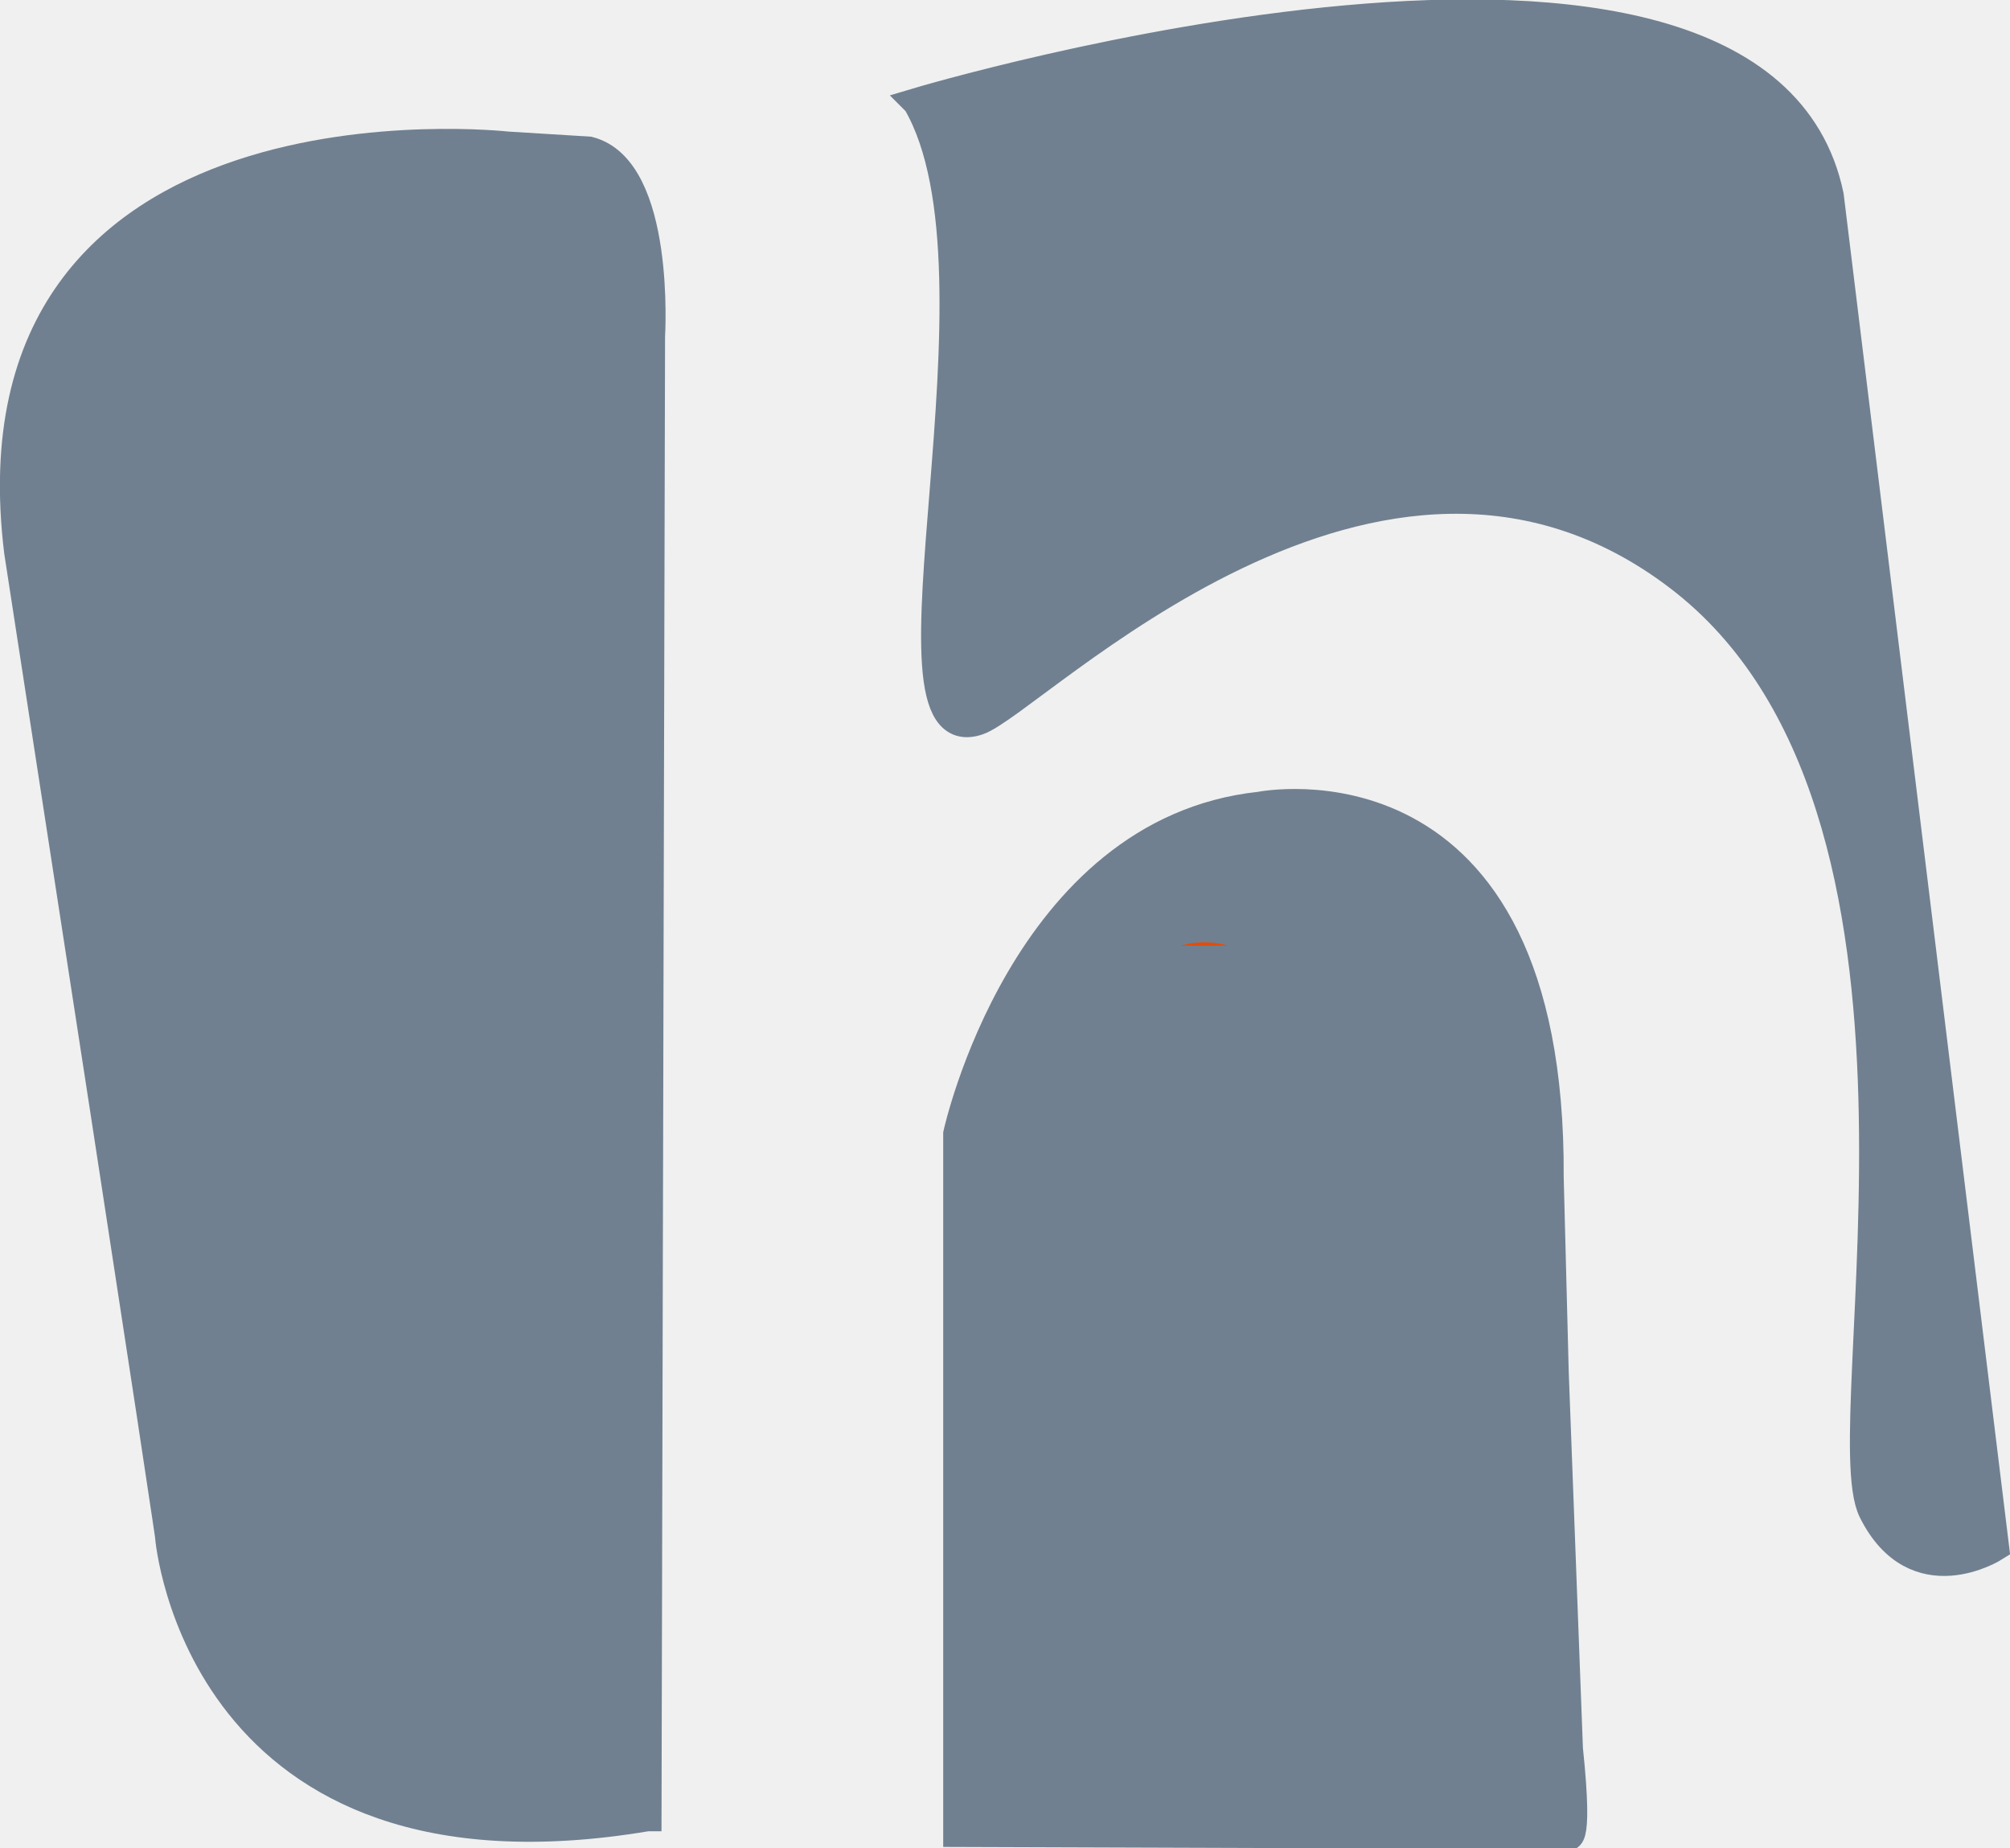
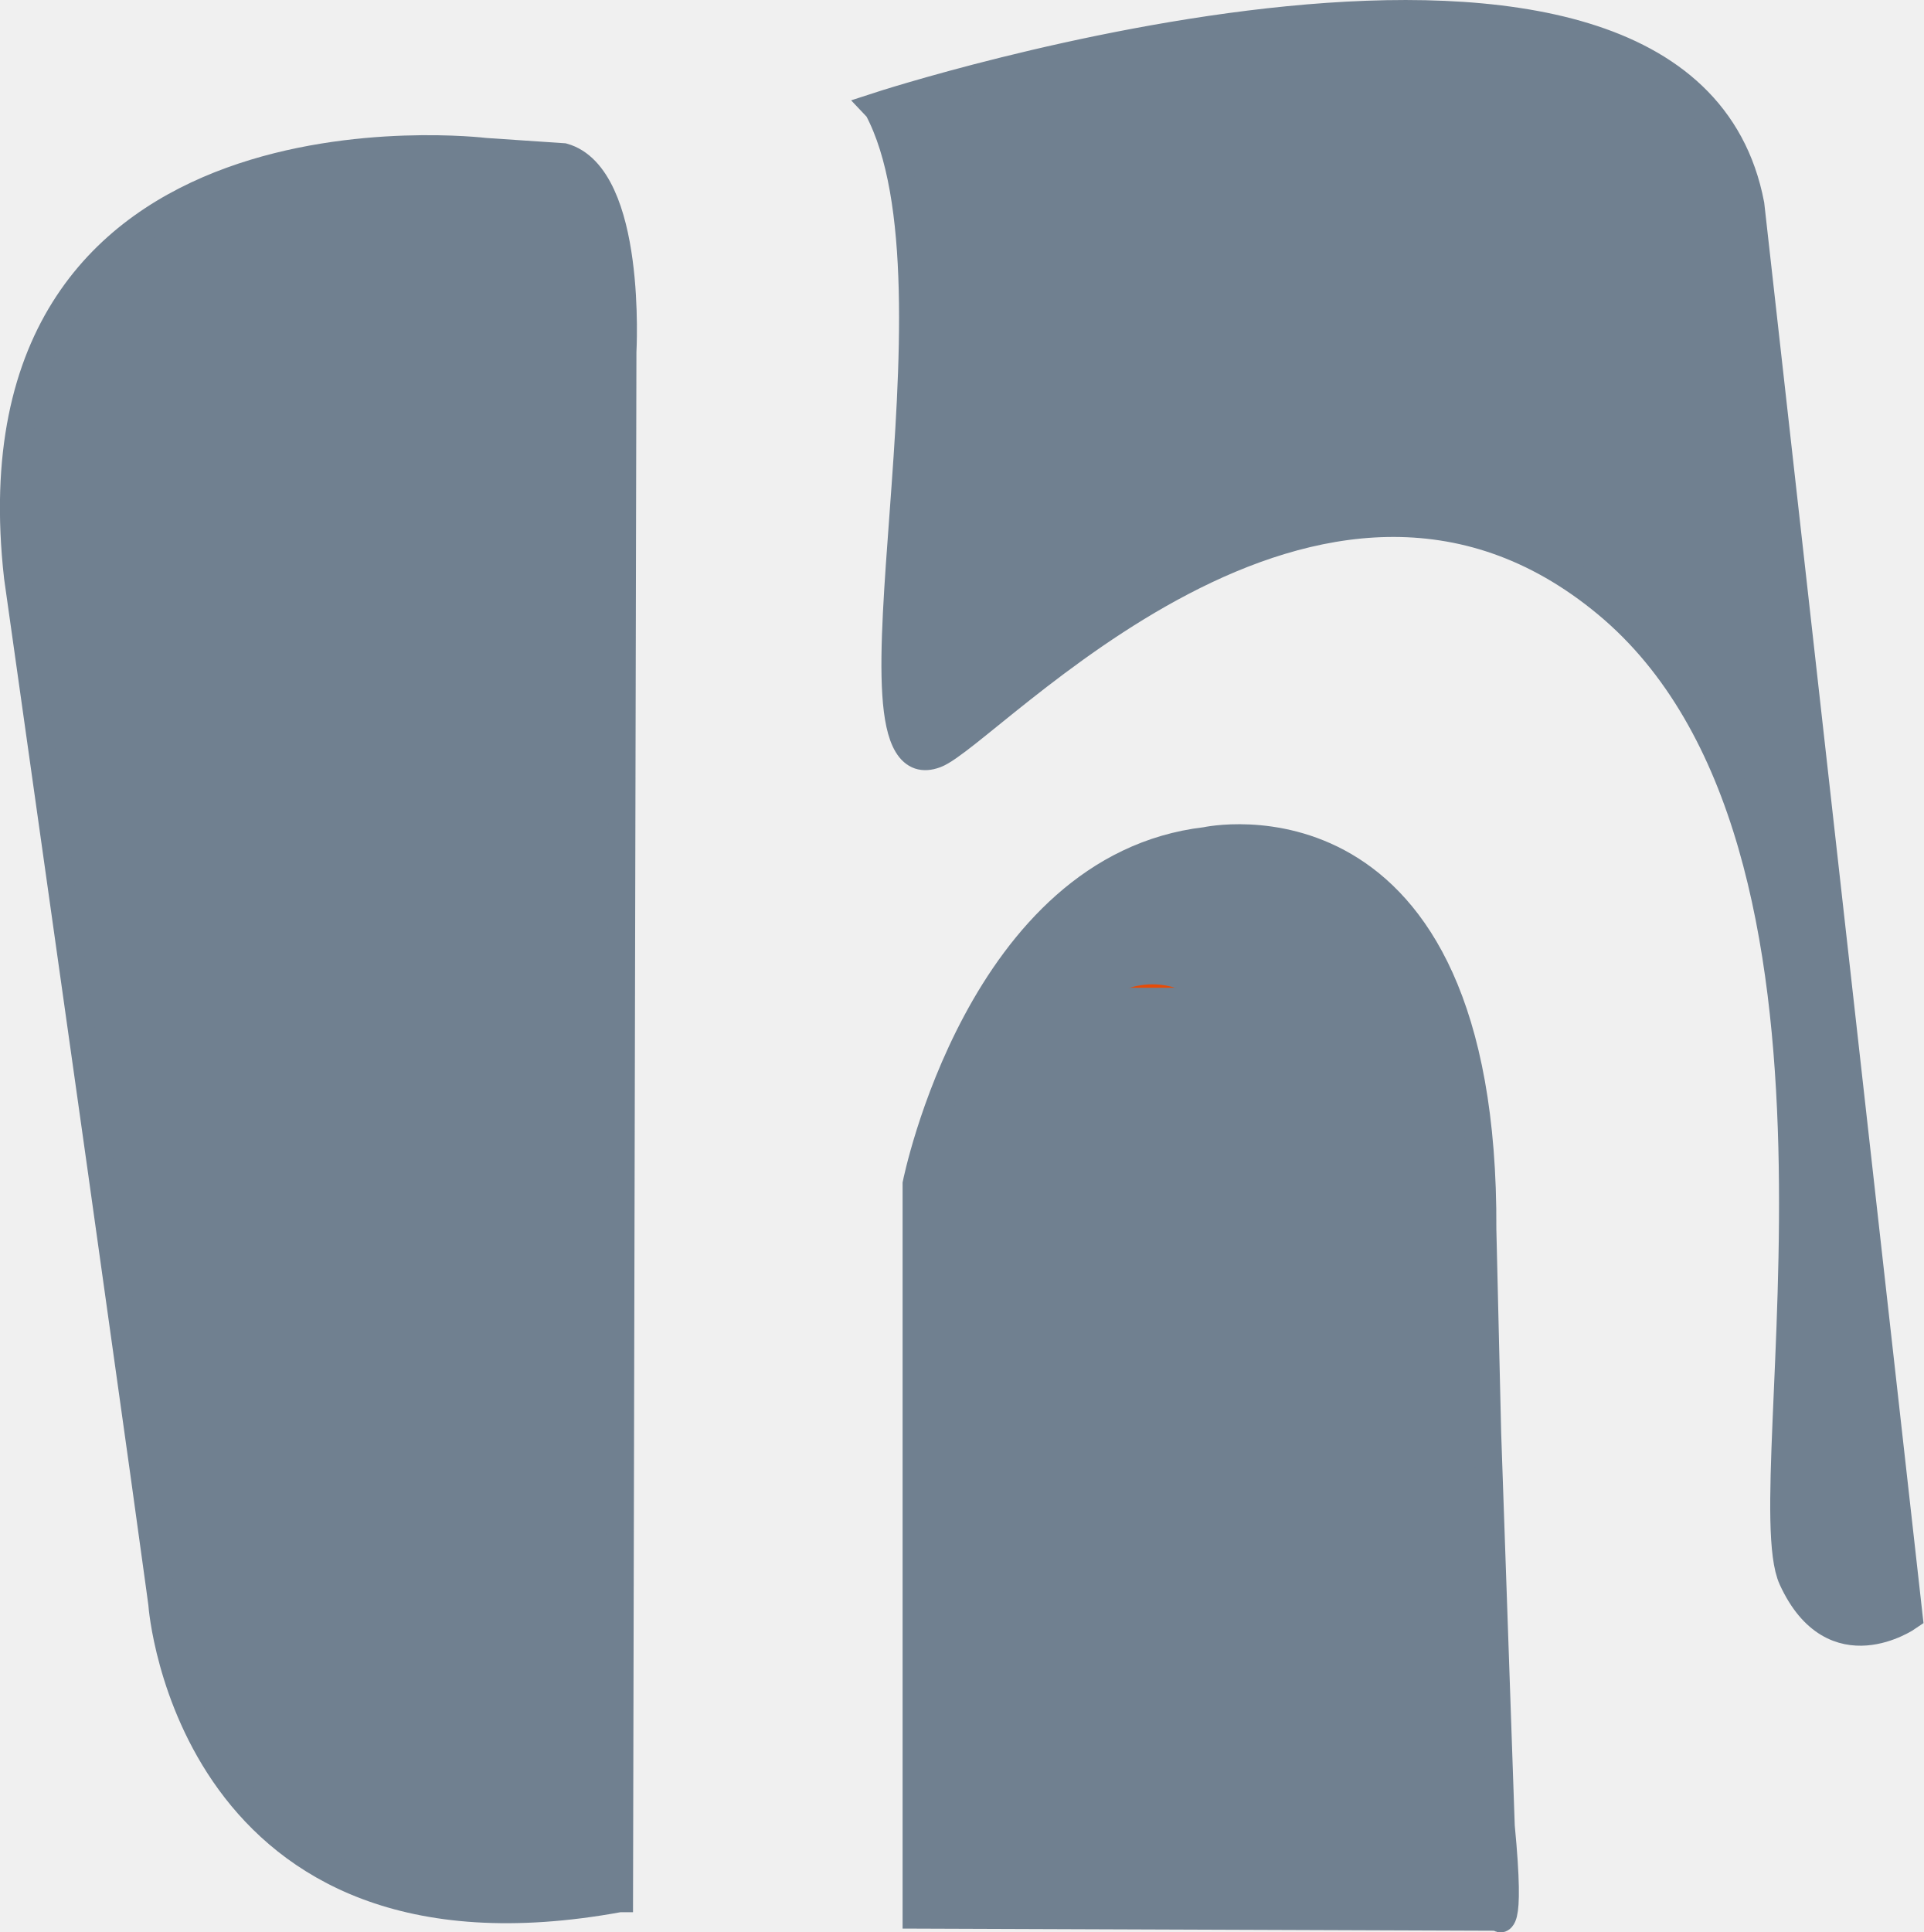
- <svg xmlns="http://www.w3.org/2000/svg" width="18.688mm" height="17.175mm" version="1.1" viewBox="0 0 18.688 17.175">
-   <g transform="translate(-70.922 -111.43)">
-     <path d="m79.446 112.38s7.818-2.339 8.486 0.869l1.537 12.562s-0.735 0.468-1.136-0.334c-0.401-0.802 1.002-6.548-1.804-8.686-2.806-2.138-5.998 1.165-6.514 1.34-1.022 0.347 0.367-4.147-0.568-5.75z" fill="#708090" stroke="#708090" stroke-width=".265px" />
-     <path d="m76.94 128.32c0.033-13.898 0.033-13.764 0.033-13.764s0.096-1.552-0.575-1.724l-0.761-0.047s-5.078-0.568-4.544 3.775c1.403 9.087 1.403 9.154 1.403 9.154s0.267 3.308 4.443 2.606z" fill="#708090" stroke="#708090" stroke-width=".265" />
-     <path d="m85.375 124.19 0.132 3.498c0.104 0.987-0.028 0.797-0.028 0.797l-5.655-0.019v-6.497s0.614-2.811 2.811-3.047c0 0 2.716-0.55 2.693 3.449l0.047 1.819z" fill="#708090" stroke="#708090" stroke-width=".265px" />
-     <circle cx="82.119" cy="120.99" r=".668" stroke="#e64b07" stroke-width=".265" />
-     <ellipse cx="82.12" cy="121" rx=".425" ry=".417" fill="#fff" stroke="#fff" stroke-width=".374" />
-     <circle cx="84.286" cy="121.27" r=".668" stroke="#fff" stroke-width=".265" />
-     <ellipse cx="84.286" cy="121.25" rx=".42" ry=".404" fill="#fff" stroke="#e64b07" stroke-width=".366" />
-     <rect x="80.646" y="120.22" width="4.498" height="5.589" ry=".322" fill="#708090" stroke-opacity="0" />
-     <rect x="80.877" y="125.25" width="2.745" height="1.571" fill="#708090" stroke-opacity="0" />
+ <svg xmlns="http://www.w3.org/2000/svg" width="3.435mm" height="3.45mm" version="1.1" viewBox="0 0 3.435 3.45" id="svg114">
+   <defs id="defs118" />
+   <g transform="matrix(0.1838156,0,0,0.2005323,-13.03654,-22.34418)" id="g108">
+     <path d="m 79.446,112.38 c 0,0 7.818,-2.339 8.486,0.869 l 1.537,12.562 c 0,0 -0.735,0.468 -1.136,-0.334 -0.401,-0.802 1.002,-6.548 -1.804,-8.686 -2.806,-2.138 -5.998,1.165 -6.514,1.34 -1.022,0.347 0.367,-4.147 -0.568,-5.75 z" id="path90" style="fill:#708090;stroke:#708090;stroke-width:0.265px" />
+     <path d="m 76.94,128.32 c 0.033,-13.898 0.033,-13.764 0.033,-13.764 0,0 0.096,-1.552 -0.575,-1.724 l -0.761,-0.047 c 0,0 -5.078,-0.568 -4.544,3.775 1.403,9.087 1.403,9.154 1.403,9.154 0,0 0.267,3.308 4.443,2.606 z" id="path92" style="fill:#708090;stroke:#708090;stroke-width:0.265" />
+     <path d="m 85.375,124.19 0.132,3.498 c 0.104,0.987 -0.028,0.797 -0.028,0.797 l -5.655,-0.019 v -6.497 c 0,0 0.614,-2.811 2.811,-3.047 0,0 2.716,-0.55 2.693,3.449 l 0.047,1.819 z" id="path94" style="fill:#708090;stroke:#708090;stroke-width:0.265px" />
+     <circle cx="82.119" cy="120.99" r="0.668" id="circle96" style="stroke:#e64b07;stroke-width:0.265" />
+     <ellipse cx="82.12" cy="121" rx="0.425" ry="0.417" id="ellipse98" style="fill:#ffffff;stroke:#ffffff;stroke-width:0.374" />
+     <circle cx="84.286" cy="121.27" r="0.668" id="circle100" style="stroke:#ffffff;stroke-width:0.265" />
+     <ellipse cx="84.286" cy="121.25" rx="0.42" ry="0.404" id="ellipse102" style="fill:#ffffff;stroke:#e64b07;stroke-width:0.366" />
+     <rect x="80.646" y="120.22" width="4.498" height="5.589" ry="0.322" id="rect104" style="fill:#708090;stroke-opacity:0" />
+     <rect x="80.877" y="125.25" width="2.745" height="1.571" id="rect106" style="fill:#708090;stroke-opacity:0" />
  </g>
-   <g transform="translate(-70.922 -111.43)" display="none">
-     <path d="m81.138 122.73s1.036 1.336 3.408 0.234c0 0-0.067 1.537-1.437 2.639-1.37 1.103-2.74-0.969-1.971-2.873z" fill="#fff" stroke-opacity="0" />
+   <g transform="translate(-74.36371,-121.717)" display="none" id="g112" style="display:none">
+     <path d="m 81.138,122.73 c 0,0 1.036,1.336 3.408,0.234 0,0 -0.067,1.537 -1.437,2.639 -1.37,1.103 -2.74,-0.969 -1.971,-2.873 z" id="path110" style="fill:#ffffff;stroke-opacity:0" />
  </g>
</svg>
